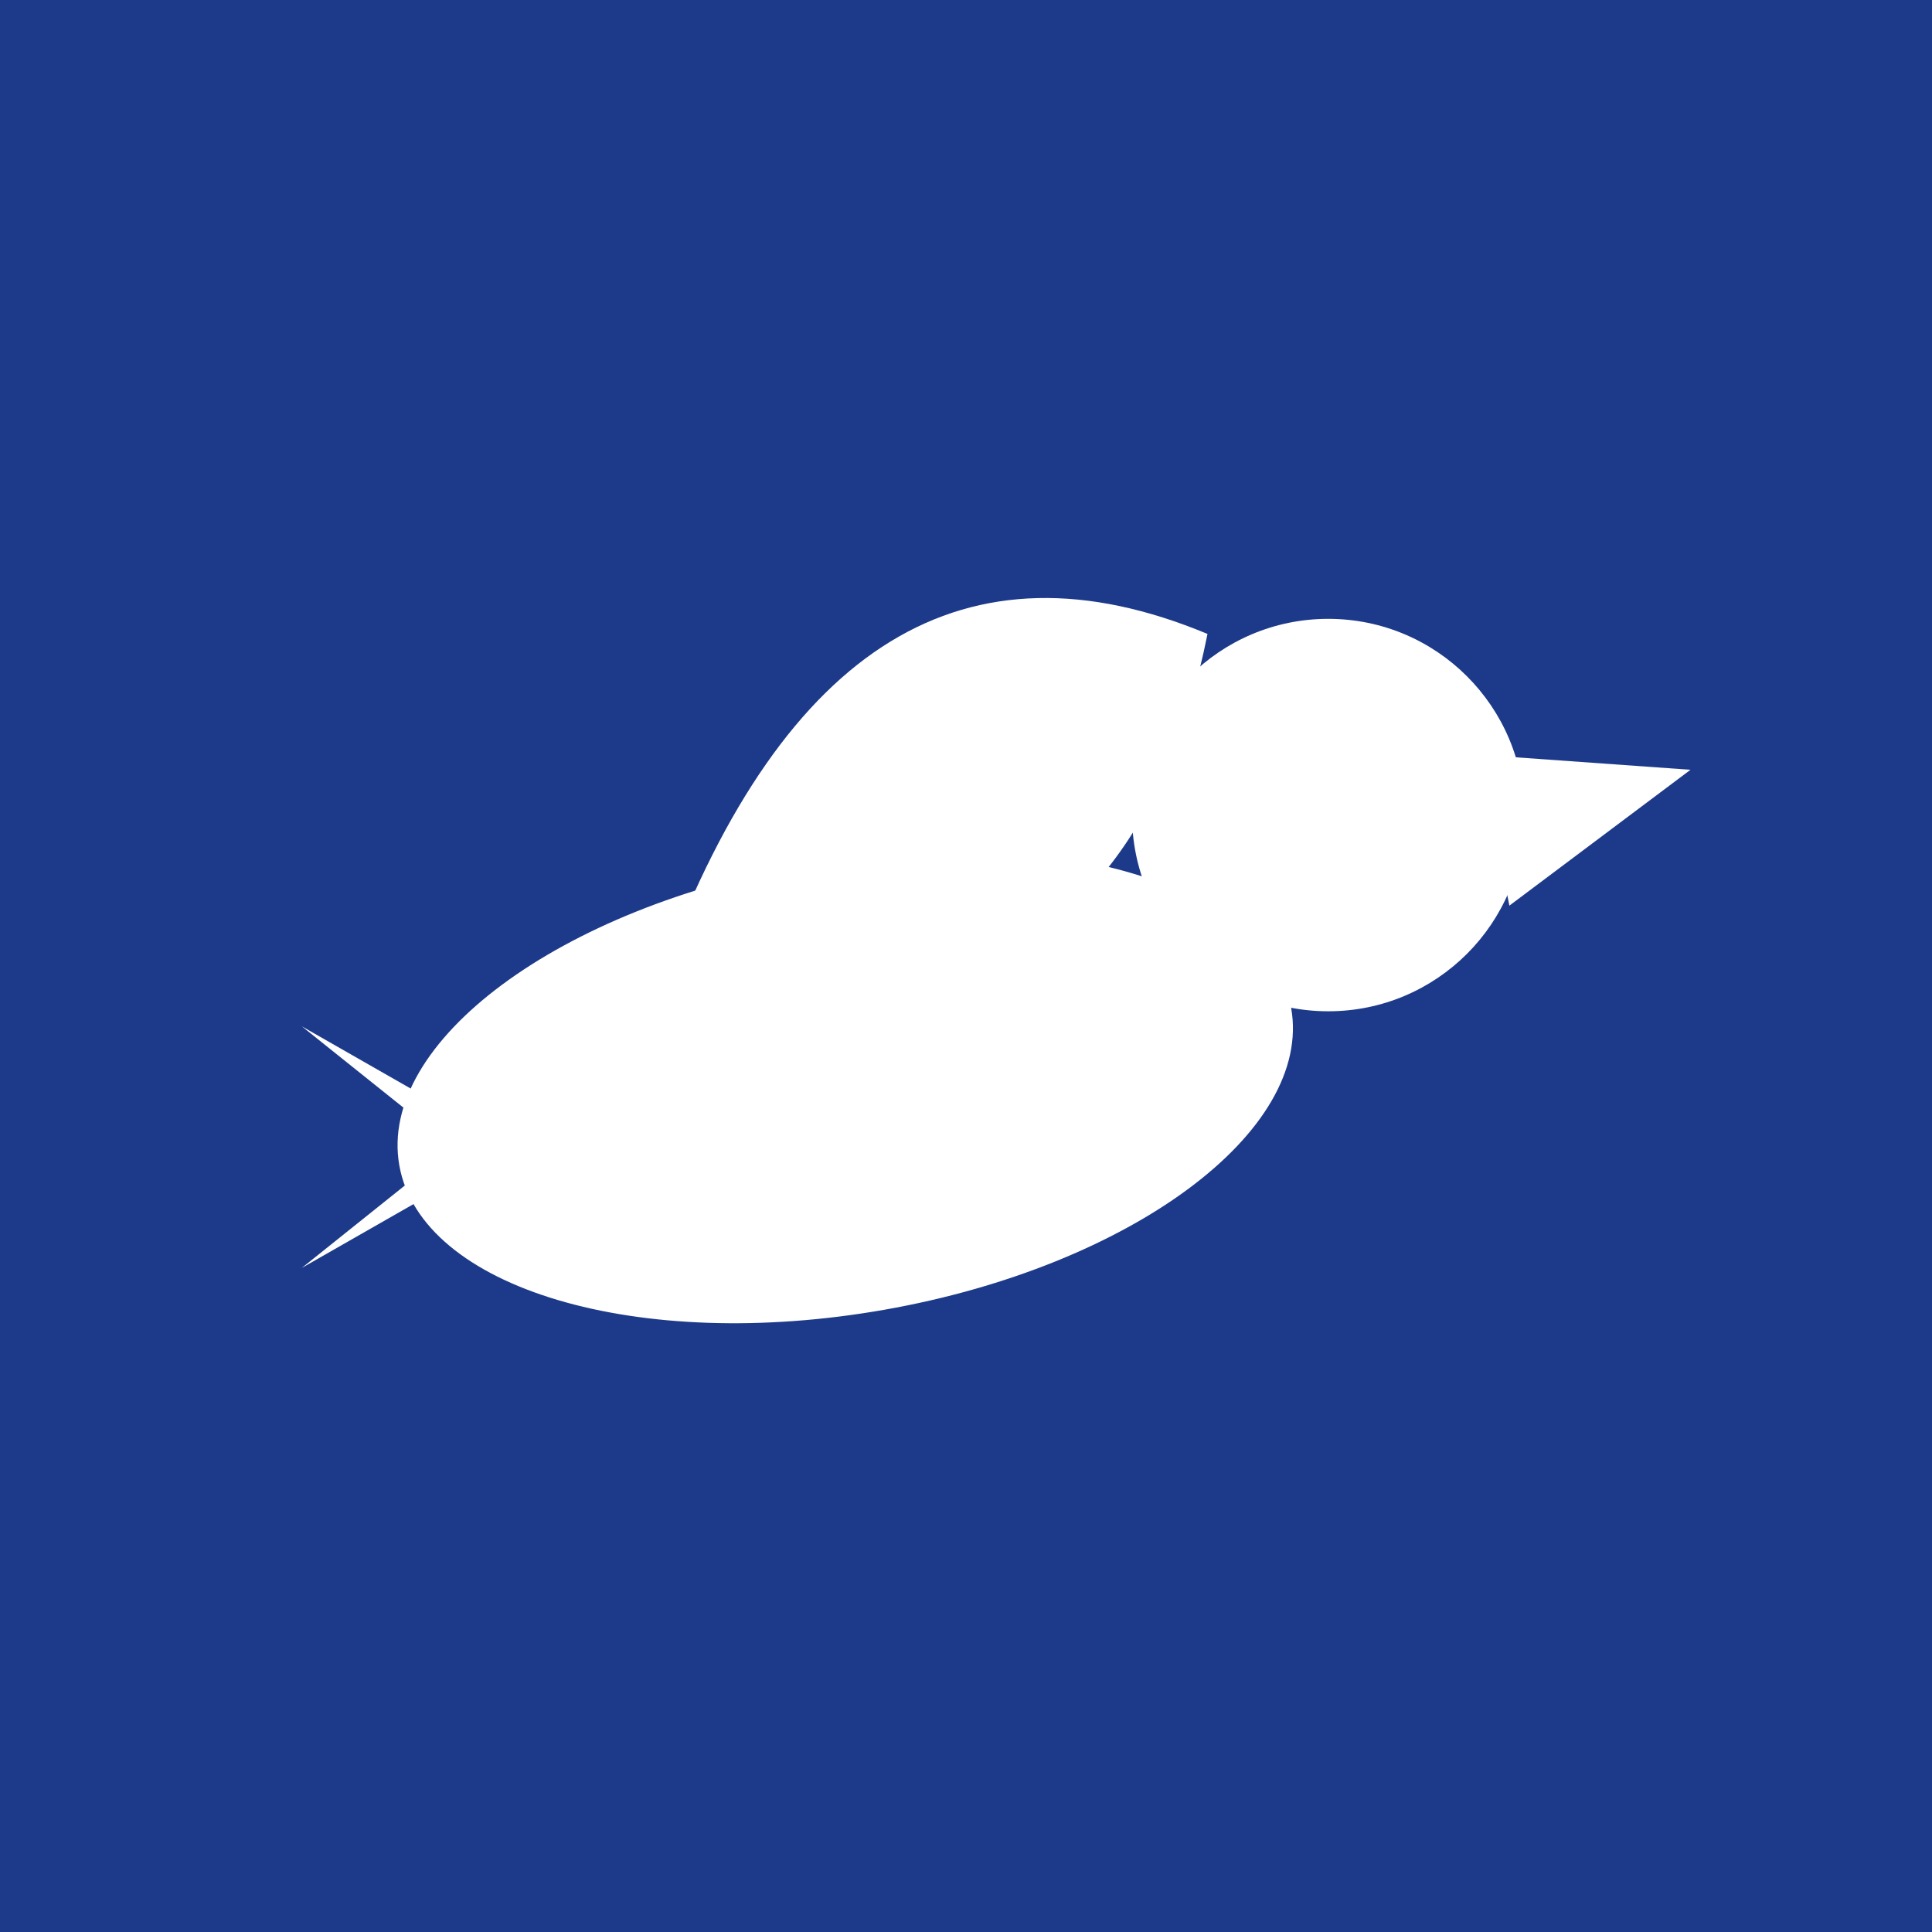
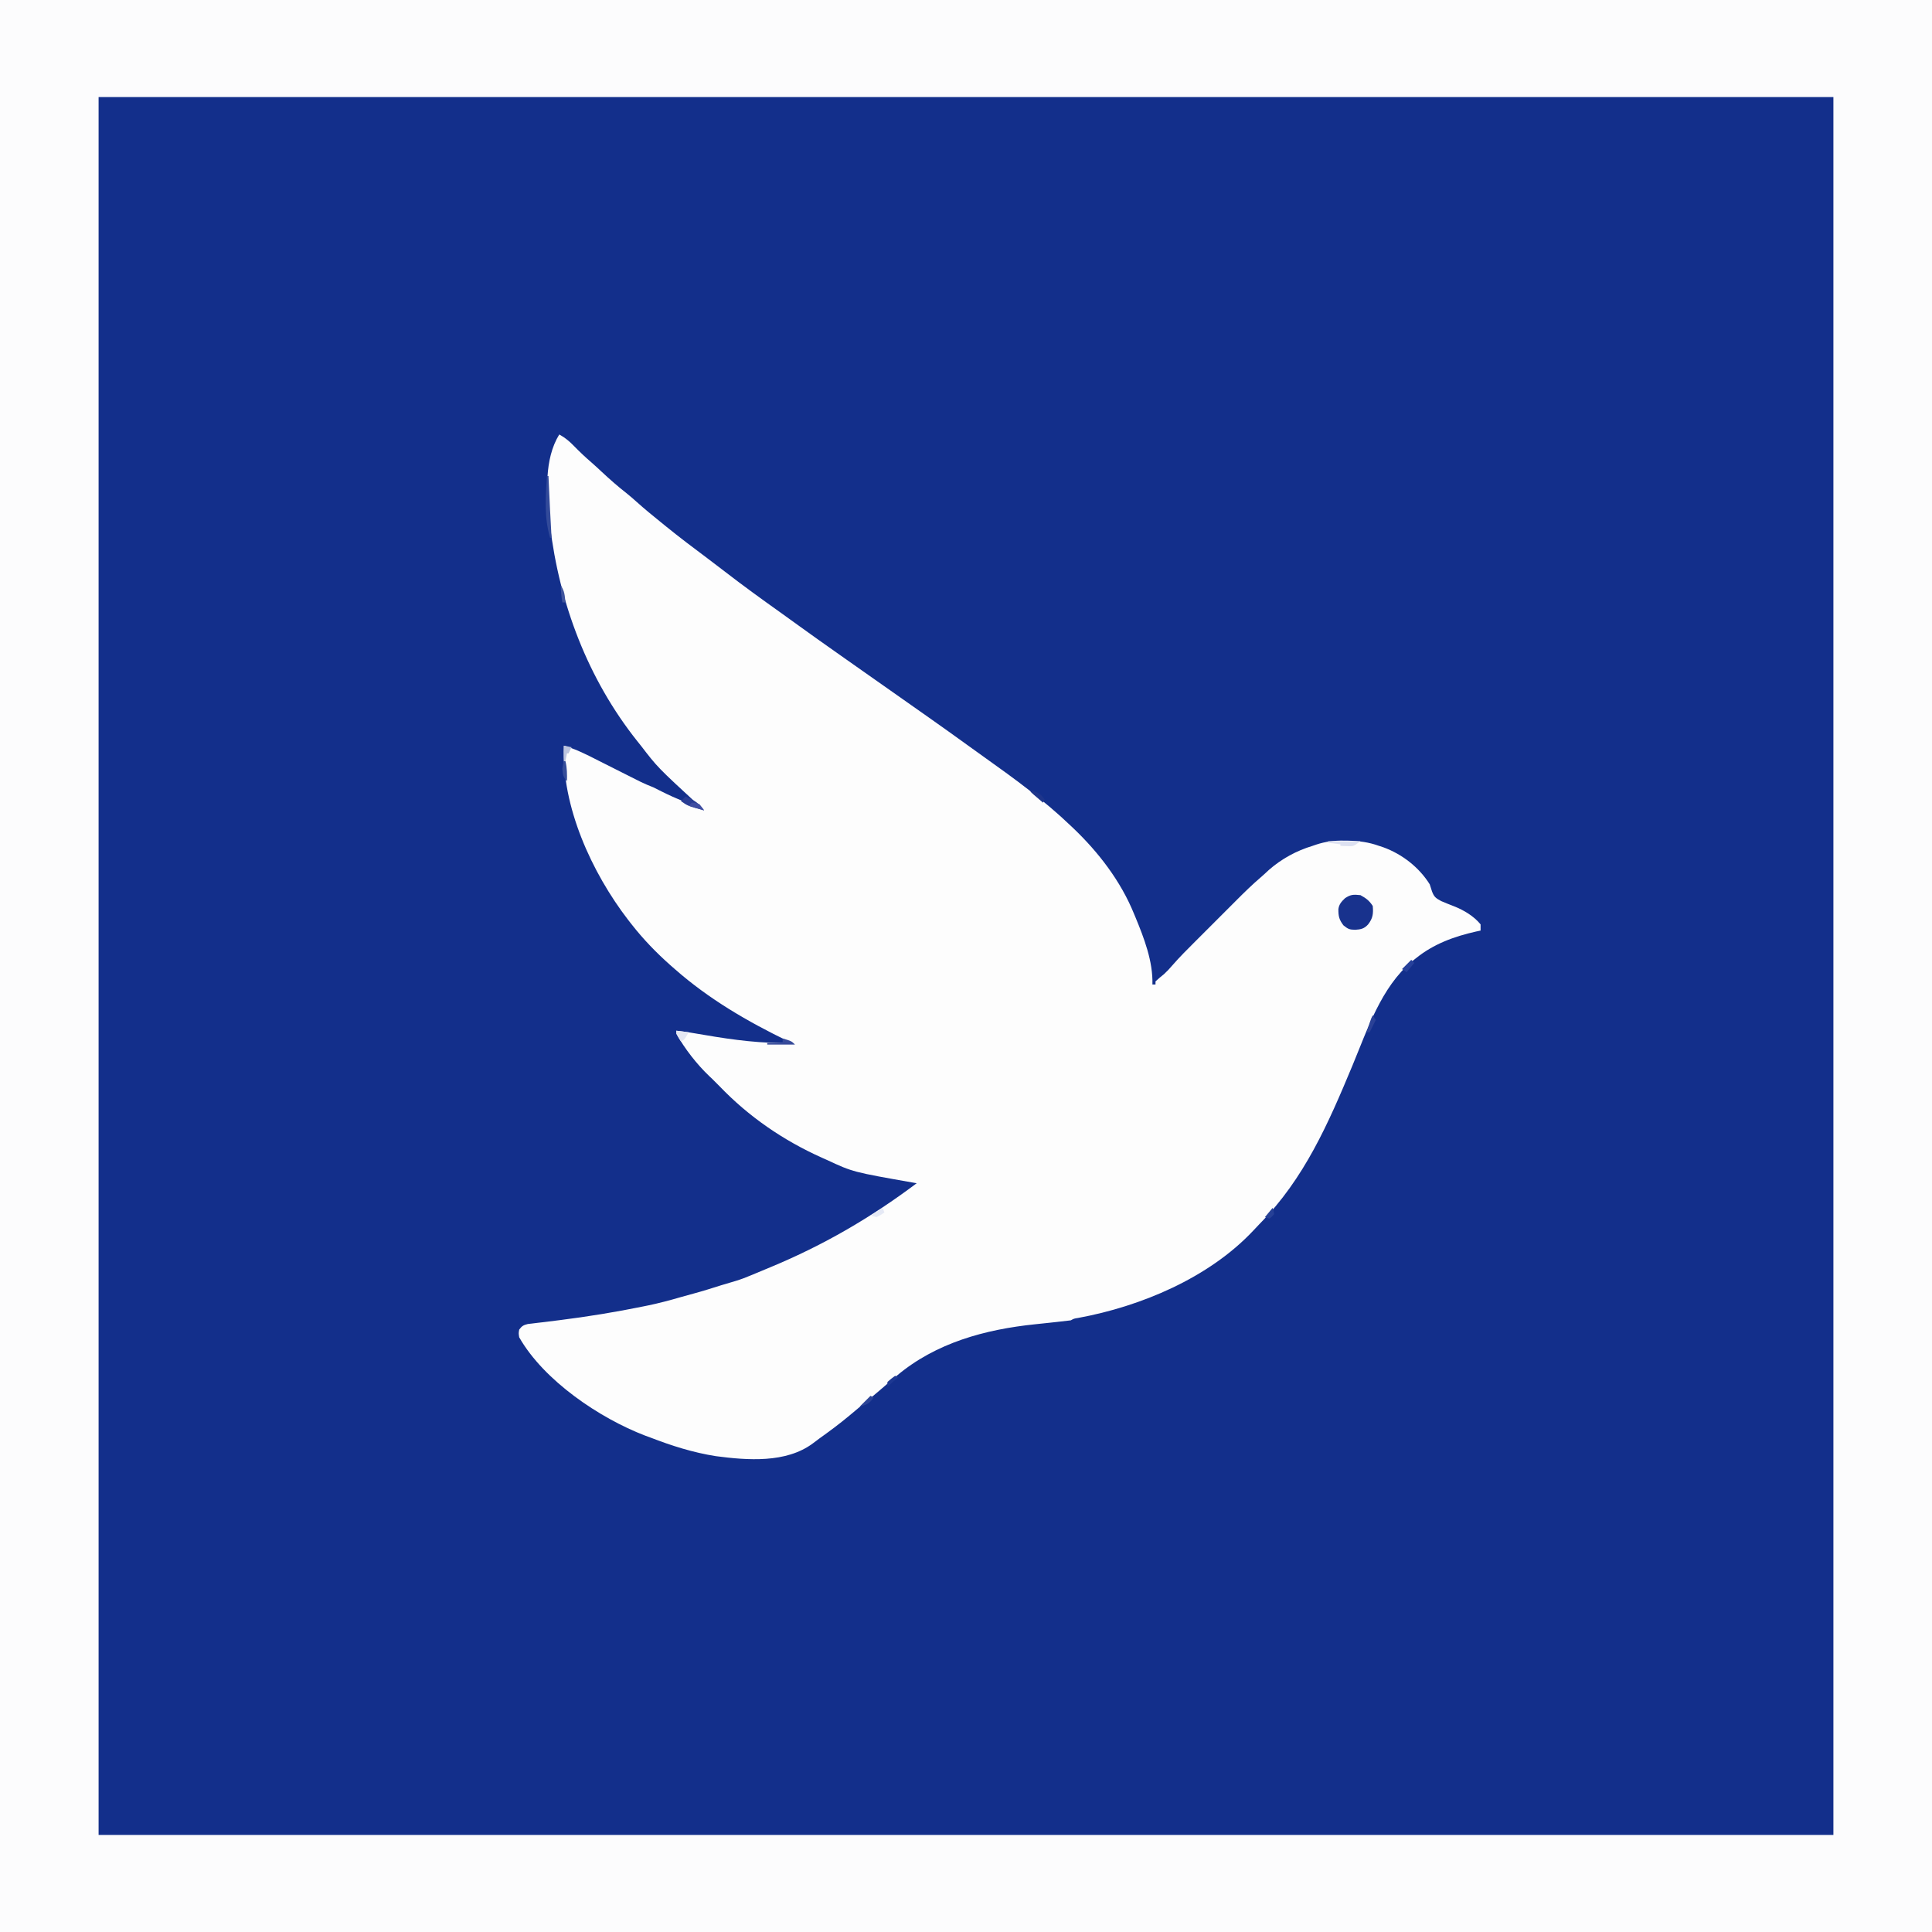
- <svg xmlns="http://www.w3.org/2000/svg" viewBox="0 0 64 64" role="img" aria-label="Weddly">
-   <rect width="64" height="64" fill="#1d3a8a" />
-   <g fill="#ffffff">
-     <ellipse cx="28" cy="36" rx="15" ry="7.5" transform="rotate(-10 28 36)" />
-     <path d="M 10 34 L 17 38 L 10 42 L 15 38 Z" />
-     <circle cx="44" cy="27" r="6.5" />
-     <path d="M 49 25 L 56 25.5 L 50 30 Z" />
-     <path d="M 22 32 Q 28 16 40 21 Q 38 31 30 33 Q 25 33 22 32 Z" />
-   </g>
+ <svg xmlns="http://www.w3.org/2000/svg" version="1.1" width="1254" height="1254">
+   <path d="M0 0 C413.82 0 827.64 0 1254 0 C1254 413.82 1254 827.64 1254 1254 C840.18 1254 426.36 1254 0 1254 C0 840.18 0 426.36 0 0 Z " fill="#132F8B" transform="translate(0,0)" />
+   <path d="M0 0 C413.82 0 827.64 0 1254 0 C1254 413.82 1254 827.64 1254 1254 C840.18 1254 426.36 1254 0 1254 C0 840.18 0 426.36 0 0 Z M64 63 C64 435.24 64 807.48 64 1191 C435.58 1191 807.16 1191 1190 1191 C1190 818.76 1190 446.52 1190 63 C818.42 63 446.84 63 64 63 Z " fill="#FCFCFD" transform="translate(0,0)" />
+   <path d="M0 0 C3.899 2.133 6.739 4.552 9.812 7.75 C13.34 11.35 16.917 14.755 20.746 18.027 C23.104 20.091 25.394 22.217 27.683 24.357 C32.854 29.188 38.095 33.786 43.676 38.145 C46.005 40.004 48.224 41.943 50.438 43.938 C55.482 48.472 60.721 52.742 66 57 C67.111 57.904 68.221 58.807 69.332 59.711 C78.152 66.856 87.186 73.689 96.285 80.473 C100.074 83.299 103.828 86.165 107.562 89.062 C119.307 98.135 131.324 106.855 143.422 115.449 C147.57 118.399 151.69 121.389 155.812 124.375 C163.8 130.154 171.84 135.854 179.904 141.525 C181.985 142.989 184.063 144.457 186.141 145.926 C193.747 151.303 201.366 156.662 209 162 C217.326 167.822 225.632 173.671 233.928 179.537 C236.018 181.013 238.11 182.485 240.203 183.957 C248.336 189.679 256.428 195.454 264.482 201.287 C268.401 204.125 272.326 206.951 276.27 209.753 C295.652 223.526 314.799 237.528 332 254 C332.527 254.5 333.054 254.999 333.597 255.514 C349.975 271.12 364.42 289.909 373 311 C373.296 311.705 373.593 312.41 373.898 313.137 C379.542 326.793 385.434 341.993 385 357 C385.66 357 386.32 357 387 357 C387 356.34 387 355.68 387 355 C388.769 353.3 390.664 351.792 392.566 350.242 C394.564 348.402 396.235 346.598 397.984 344.536 C402.643 339.18 407.661 334.195 412.684 329.184 C413.708 328.158 414.733 327.133 415.757 326.107 C417.893 323.97 420.03 321.834 422.169 319.7 C424.89 316.985 427.606 314.266 430.322 311.545 C432.433 309.43 434.547 307.317 436.661 305.205 C437.663 304.204 438.664 303.202 439.664 302.2 C444.728 297.126 449.814 292.144 455.27 287.491 C457.122 285.895 458.904 284.235 460.688 282.562 C469.011 275.316 478.474 270.19 489 267 C489.723 266.75 490.447 266.5 491.192 266.242 C497.368 264.199 502.888 263.521 509.375 263.625 C510.294 263.634 511.213 263.644 512.16 263.654 C519.124 263.808 525.413 264.638 532 267 C532.967 267.317 533.934 267.634 534.93 267.961 C547.115 272.424 558.093 280.941 565 292 C565.527 293.554 566.029 295.116 566.5 296.688 C567.893 300.259 568.985 300.992 572.445 302.871 C575.243 304.092 578.082 305.196 580.926 306.305 C587.131 308.762 593.772 312.719 598 318 C598 319.32 598 320.64 598 322 C597.031 322.208 596.061 322.415 595.062 322.629 C580.807 325.84 567.468 330.7 556 340 C554.757 340.982 554.757 340.982 553.488 341.984 C533.433 358.815 524.509 386.357 514.737 409.833 C499.124 447.324 483.576 482.963 454.7 512.26 C453.196 513.8 451.729 515.363 450.273 516.949 C421.483 547.478 377.495 565.952 336.844 573.422 C334.067 573.858 334.067 573.858 332 575 C329.046 575.379 326.099 575.712 323.137 576.016 C321.279 576.217 319.422 576.419 317.564 576.621 C314.659 576.934 311.753 577.243 308.846 577.542 C276.434 580.889 244.407 589.569 219 611 C218.448 611.466 217.896 611.931 217.327 612.411 C214.327 614.949 211.346 617.509 208.379 620.086 C204.55 623.404 200.631 626.607 196.695 629.797 C193.85 632.122 191.052 634.499 188.25 636.875 C181.924 642.156 175.344 647.038 168.635 651.819 C167.273 652.803 165.937 653.823 164.609 654.852 C147.217 667.796 122.141 665.839 101.668 663.148 C86.861 660.822 72.941 656.407 59 651 C57.881 650.591 56.762 650.183 55.609 649.762 C26.187 638.461 -9.994 614.124 -26 586 C-26.418 583.344 -26.418 583.344 -26 581 C-24.291 578.682 -23.238 578.058 -20.413 577.372 C-19.376 577.252 -18.338 577.131 -17.27 577.008 C-16.091 576.863 -14.912 576.718 -13.697 576.569 C-11.774 576.349 -11.774 576.349 -9.812 576.125 C-7.069 575.788 -4.328 575.441 -1.586 575.094 C-0.878 575.005 -0.17 574.917 0.559 574.826 C18.688 572.547 36.726 569.606 54.625 565.938 C55.767 565.704 56.909 565.471 58.086 565.231 C65.111 563.746 71.994 561.937 78.883 559.912 C81.704 559.087 84.532 558.311 87.375 557.562 C93.373 555.941 99.285 554.063 105.207 552.188 C108.212 551.247 111.221 550.358 114.25 549.5 C117.778 548.447 121.132 547.16 124.523 545.727 C128.705 543.966 132.89 542.218 137.086 540.492 C171.429 526.257 202.302 508.315 232 486 C231.282 485.875 230.563 485.749 229.823 485.62 C190.589 478.721 190.589 478.721 174 471 C172.845 470.487 171.69 469.974 170.5 469.445 C145.475 458.224 123 442.838 104 423 C103.154 422.154 102.309 421.309 101.438 420.438 C100.231 419.231 100.231 419.231 99 418 C98.254 417.306 98.254 417.306 97.492 416.598 C89.311 408.816 81.552 398.862 76 389 C76 388.34 76 387.68 76 387 C82.147 387.686 88.211 388.704 94.304 389.765 C113.217 393.041 131.772 395.397 151 395 C150.262 394.644 149.524 394.288 148.763 393.921 C122.163 381.028 97.273 366.584 75 347 C73.654 345.822 73.654 345.822 72.281 344.621 C63.002 336.387 54.653 327.775 47 318 C46.246 317.04 45.492 316.079 44.715 315.09 C21.099 284.344 1.396 241.466 3 202 C10.915 204.261 17.979 207.876 25.271 211.609 C30.43 214.238 35.608 216.829 40.785 219.422 C42.663 220.363 44.539 221.307 46.415 222.251 C47.581 222.836 48.748 223.421 49.949 224.023 C50.994 224.549 52.039 225.074 53.116 225.615 C55.712 226.862 58.32 227.95 61 229 C62.967 229.962 64.925 230.942 66.875 231.938 C75.374 236.213 84.115 239.62 93 243 C92.103 242.175 91.206 241.35 90.281 240.5 C63.763 216.004 63.763 216.004 53 202 C51.824 200.532 51.824 200.532 50.625 199.035 C18.602 158.808 0.046 109.8 -6 59 C-6.103 58.156 -6.206 57.313 -6.312 56.444 C-8.356 38.235 -9.918 16.127 0 0 Z " fill="#FDFDFD" transform="translate(363,282)" />
+   <path d="M0 0 C3.704 2.027 5.654 3.48 8 7 C8.463 11.999 8.104 15.009 5 19 C2.456 21.837 0.244 22.274 -3.438 22.5 C-7.184 22.389 -7.893 22.084 -11 19.625 C-13.803 15.946 -14.34 13.717 -14.289 9.035 C-13.836 5.846 -12.261 4.196 -10 2 C-6.245 -0.503 -4.453 -0.453 0 0 Z " fill="#18328D" transform="translate(883,581)" />
+   <path d="M0 0 C0.33 0 0.66 0 1 0 C1.025 0.572 1.05 1.144 1.076 1.734 C1.638 14.494 2.26 27.249 3 40 C2.67 40 2.34 40 2 40 C-1.841 26.655 -0.93 13.726 0 0 Z " fill="#324A9A" transform="translate(355,309)" />
+   <path d="M0 0 C5.174 2.248 8.777 4.165 12 9 C1.442 6.109 1.442 6.109 -3 3 C-2.01 2.01 -1.02 1.02 0 0 Z " fill="#293D93" transform="translate(445,517)" />
+   <path d="M0 0 C6.93 0 13.86 0 21 0 C16.5 3.375 16.5 3.375 12.25 3.188 C11.451 3.16 10.652 3.133 9.828 3.105 C9.225 3.071 8.622 3.036 8 3 C8 2.67 8 2.34 8 2 C5.36 1.67 2.72 1.34 0 1 C0 0.67 0 0.34 0 0 Z " fill="#DDE1F1" transform="translate(862,546)" />
+   <path d="M0 0 C5.75 1.75 5.75 1.75 8 4 C2.06 4 -3.88 4 -10 4 C-10 3.67 -10 3.34 -10 3 C-6.7 3 -3.4 3 0 3 C0 2.01 0 1.02 0 0 Z " fill="#364A9A" transform="translate(508,674)" />
+   <path d="M0 0 C2.64 0.33 5.28 0.66 8 1 C5.25 5.875 5.25 5.875 3 7 C0 2.25 0 2.25 0 0 Z " fill="#E4E7F3" transform="translate(439,669)" />
+   <path d="M0 0 C0.66 0.66 1.32 1.32 2 2 C0.35 3.98 -1.3 5.96 -3 8 C-3.99 7.34 -4.98 6.68 -6 6 C-4.02 4.02 -2.04 2.04 0 0 Z " fill="#26409A" transform="translate(916,623)" />
+   <path d="M0 0 C0.66 0.99 1.32 1.98 2 3 C0.68 5.64 -0.64 8.28 -2 11 C-2.66 11 -3.32 11 -4 11 C-3.523 9.541 -3.043 8.083 -2.562 6.625 C-2.296 5.813 -2.029 5.001 -1.754 4.164 C-1 2 -1 2 0 0 Z " fill="#2A4196" transform="translate(891,659)" />
+   <path d="M0 0 C2.438 0.125 2.438 0.125 5 1 C5.99 2.32 6.98 3.64 8 5 C4.7 4.01 1.4 3.02 -2 2 C-1.34 1.34 -0.68 0.68 0 0 Z " fill="#3E4DA1" transform="translate(449,521)" />
+   <path d="M0 0 C0.33 0 0.66 0 1 0 C2.102 4.409 2.077 8.484 2 13 C-0.622 10.378 -0.642 8.65 -1 5 C-0.562 2.125 -0.562 2.125 0 0 Z " fill="#354D9A" transform="translate(366,494)" />
+   <path d="M0 0 C2.475 0.495 2.475 0.495 5 1 C4.34 2.32 3.68 3.64 3 5 C2.67 5 2.34 5 2 5 C1.67 6.65 1.34 8.3 1 10 C0.67 10 0.34 10 0 10 C0 6.7 0 3.4 0 0 Z " fill="#BDC5DF" transform="translate(366,484)" />
+   <path d="M0 0 C4.355 1.161 6.646 2.077 9 6 C8.67 6.66 8.34 7.32 8 8 C6.664 6.858 5.331 5.711 4 4.562 C3.257 3.924 2.515 3.286 1.75 2.629 C1.173 2.091 0.595 1.554 0 1 C0 0.67 0 0.34 0 0 Z " fill="#1E358B" transform="translate(669,513)" />
+   <path d="M0 0 C2.566 3.849 2.551 6.435 3 11 C2.34 11 1.68 11 1 11 C0.425 7.265 0 3.787 0 0 Z " fill="#40559D" transform="translate(364,380)" />
+   <path d="M0 0 C0.66 0.33 1.32 0.66 2 1 C-0.354 4.923 -2.645 5.839 -7 7 C-4.667 4.667 -2.333 2.333 0 0 Z " fill="#2B4396" transform="translate(565,906)" />
+   <path d="M0 0 C0.66 0.33 1.32 0.66 2 1 C-1.465 3.97 -1.465 3.97 -5 7 C-5 6.01 -5 5.02 -5 4 C-2.5 1.812 -2.5 1.812 0 0 Z " fill="#1D3892" transform="translate(581,893)" />
+   <path d="M0 0 C0.33 0.99 0.66 1.98 1 3 C-1.25 4.562 -1.25 4.562 -4 6 C-5.32 5.67 -6.64 5.34 -8 5 C-4.04 2.525 -4.04 2.525 0 0 Z " fill="#E5E9F5" transform="translate(573,784)" />
+   <path d="M0 0 C0.688 1.812 0.688 1.812 1 4 C-0.438 5.75 -0.438 5.75 -2 7 C-2.99 6.67 -3.98 6.34 -5 6 C-3.35 4.02 -1.7 2.04 0 0 Z " fill="#264096" transform="translate(826,784)" />
</svg>
